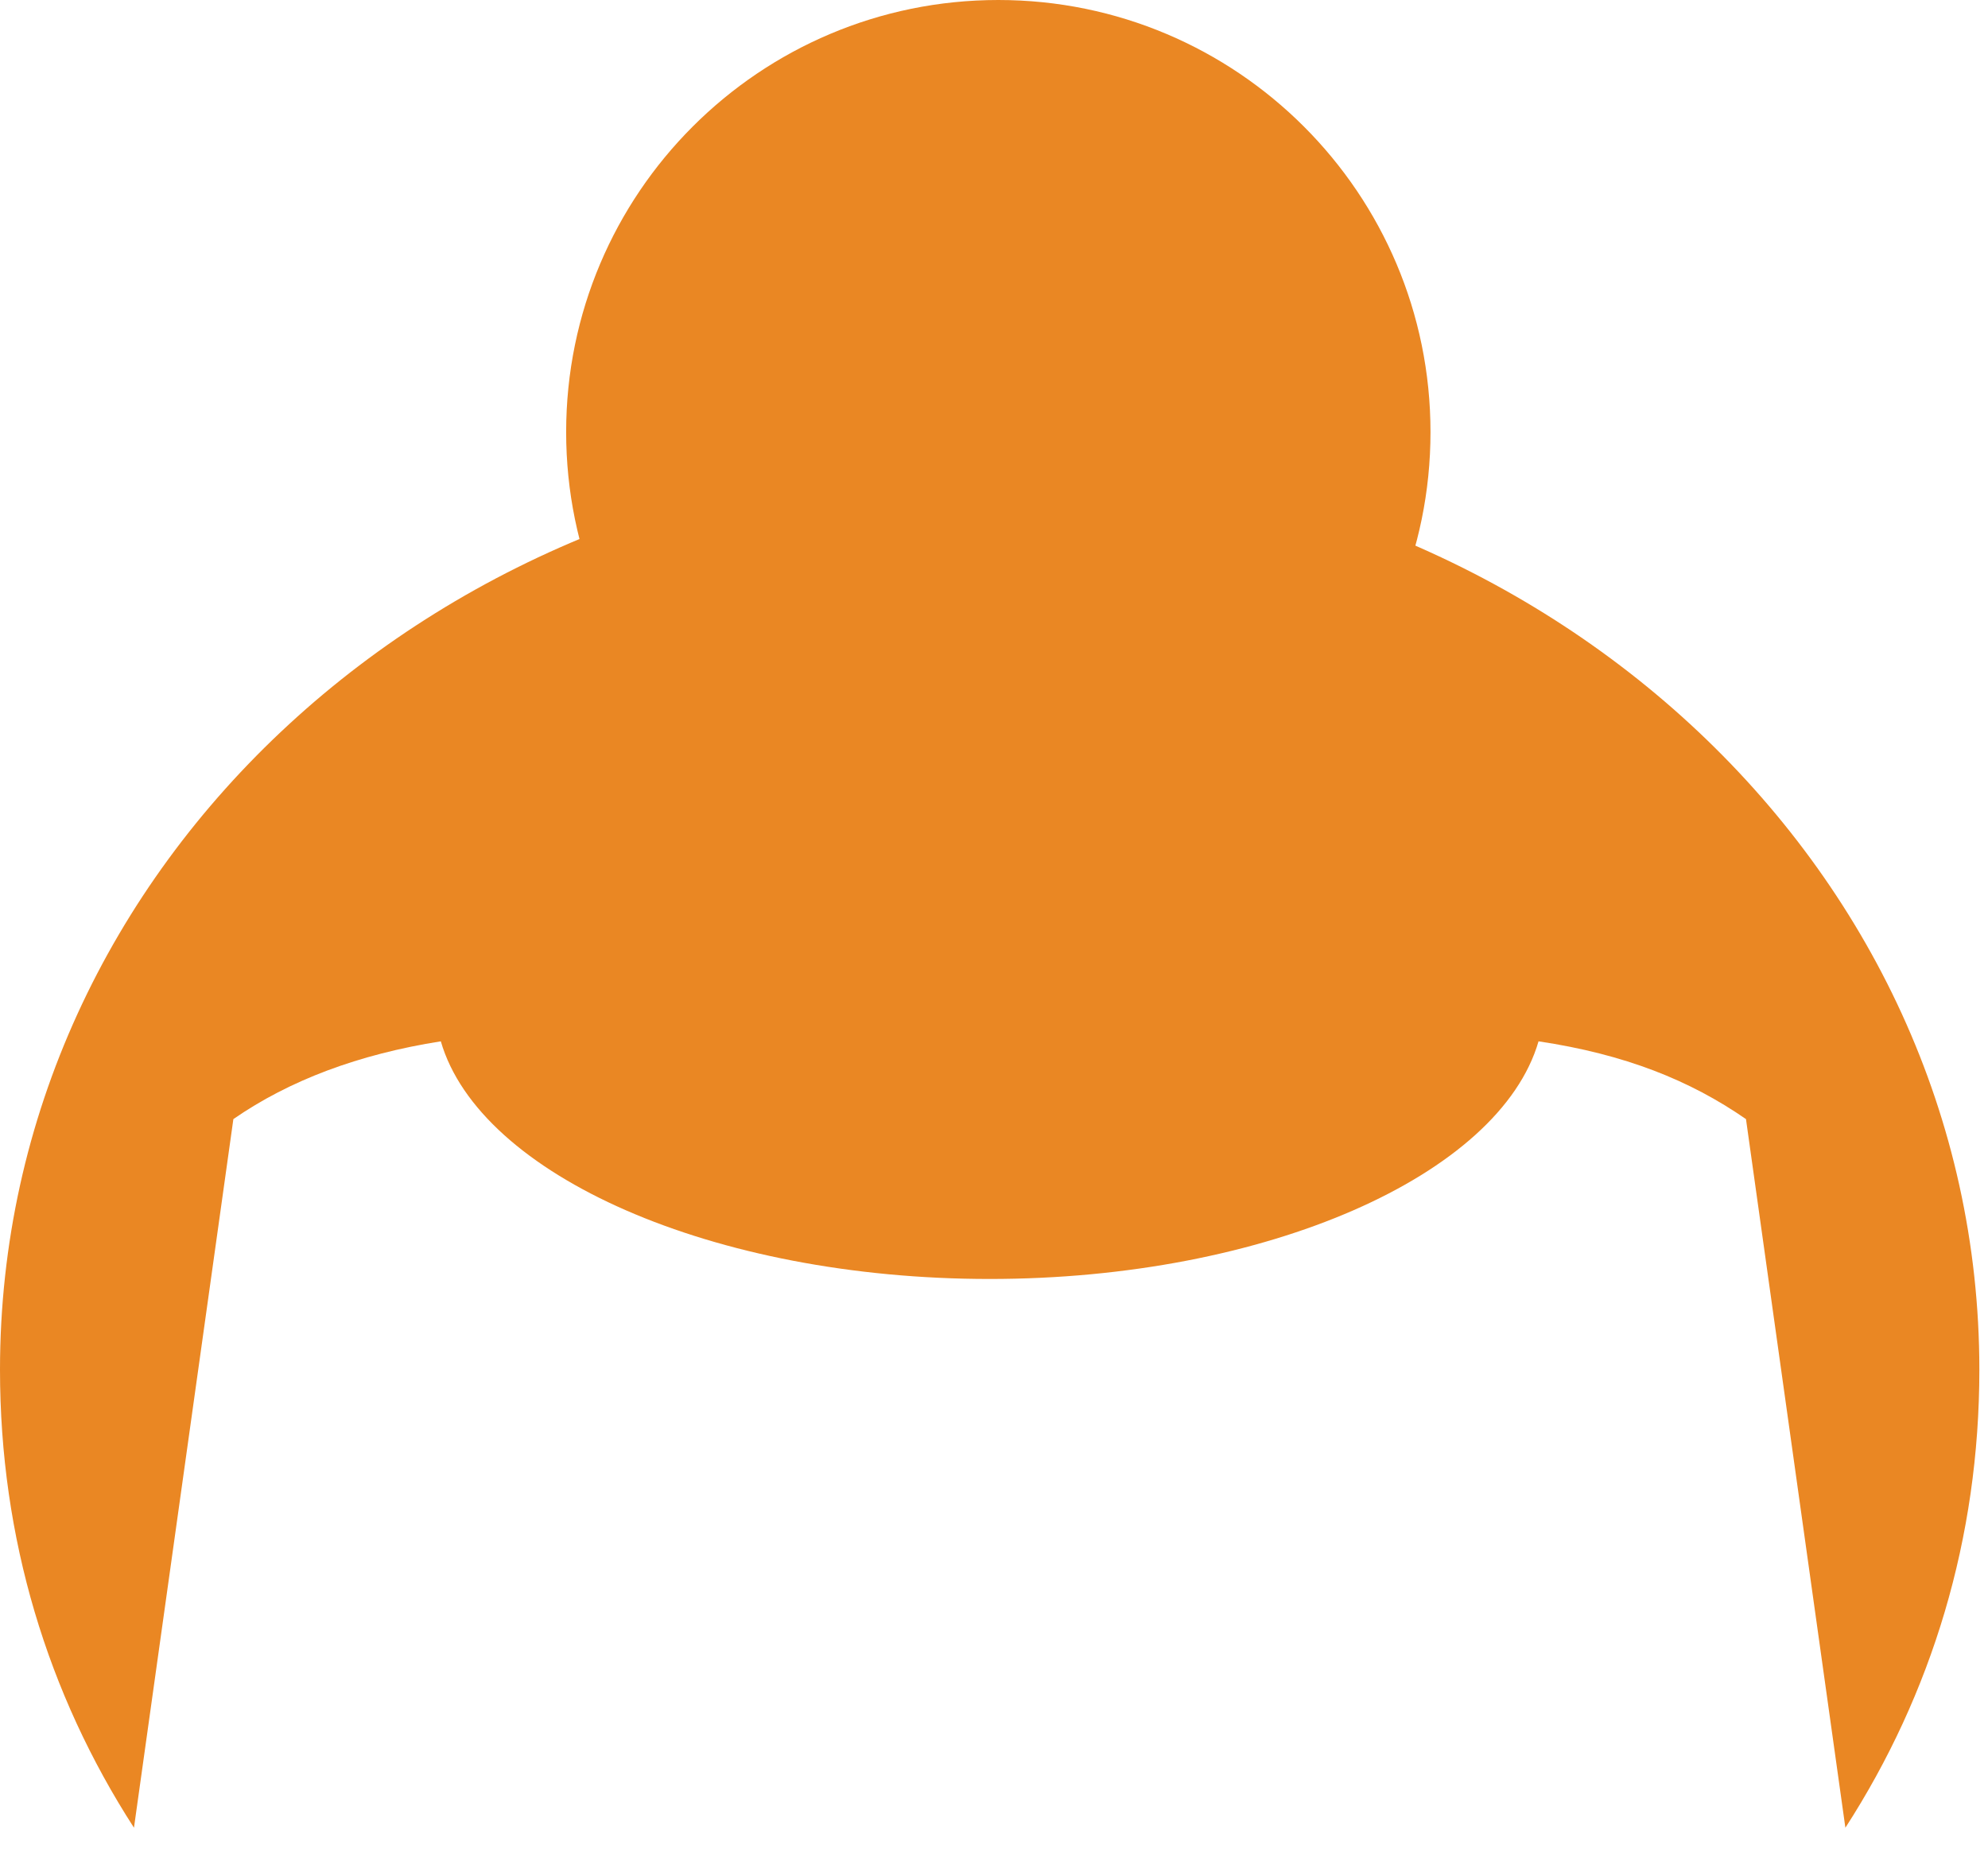
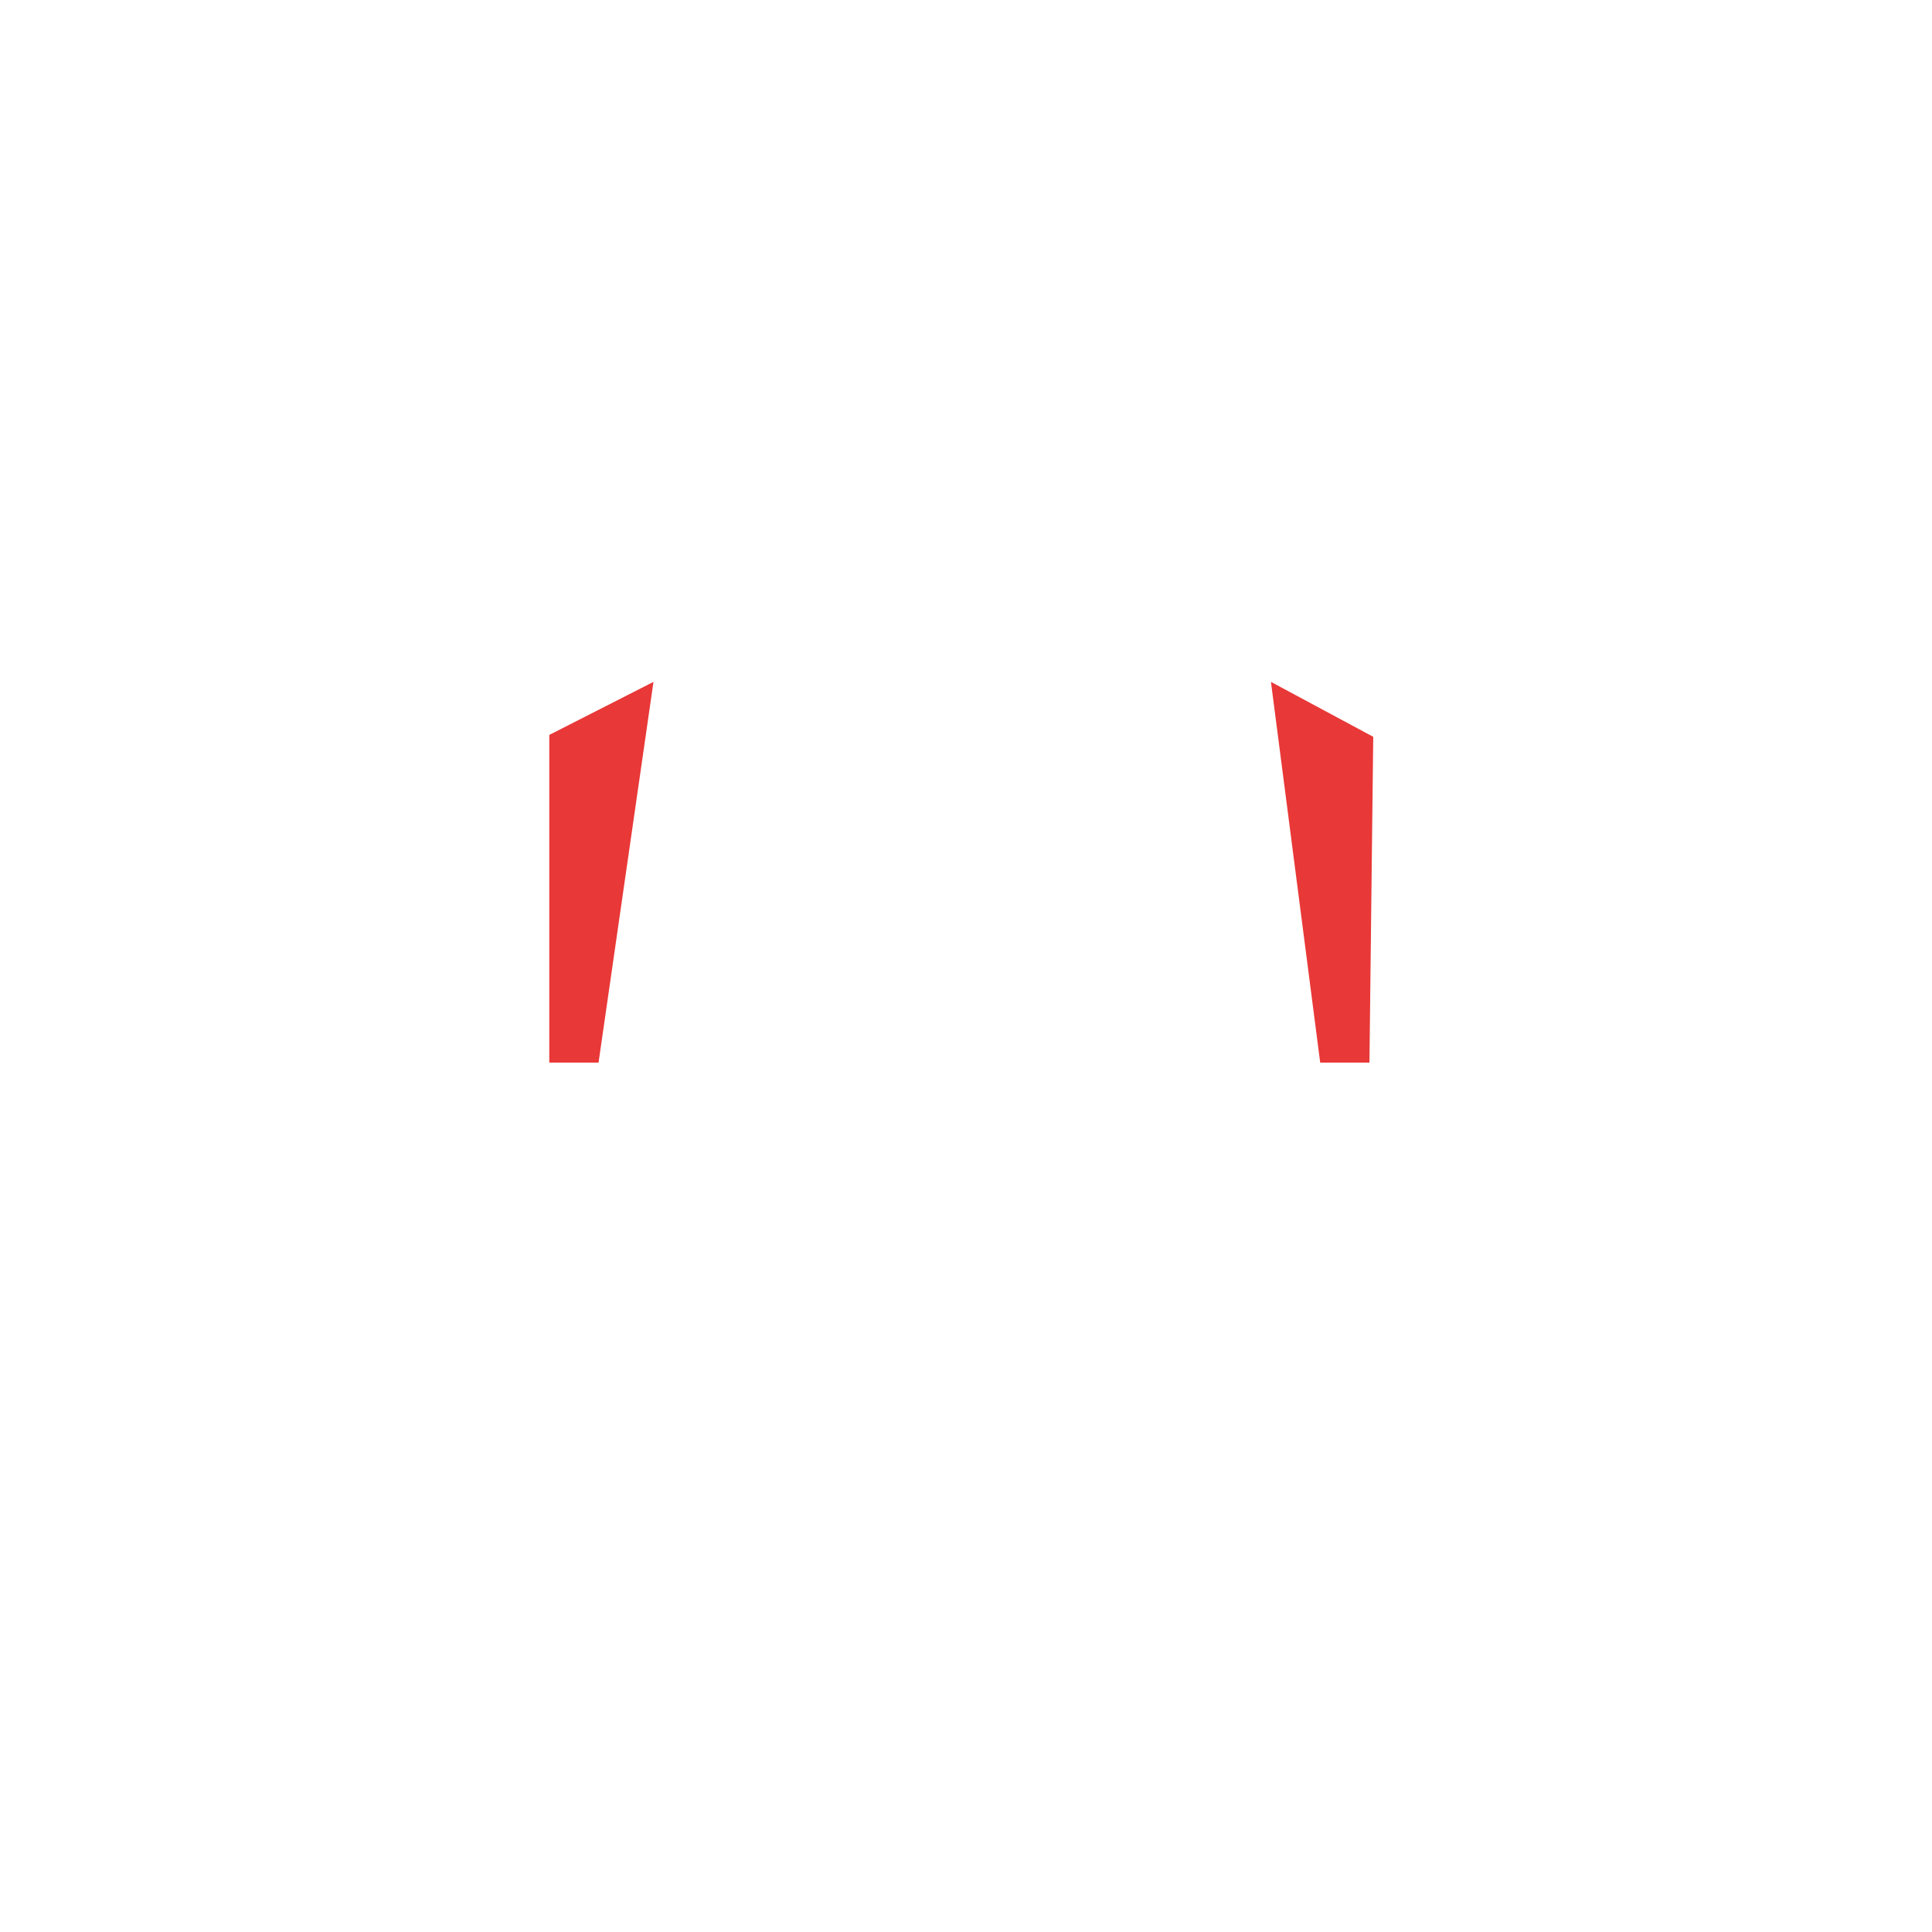
- <svg xmlns="http://www.w3.org/2000/svg" width="46" height="43" viewBox="0 0 46 43" fill="none">
-   <path d="M23.1 20C28.622 20 33.1 15.523 33.1 10C33.1 4.477 28.622 0 23.1 0C17.577 0 13.1 4.477 13.1 10C13.1 15.523 17.577 20 23.1 20Z" fill="#EA8723" />
-   <path d="M22.9 10.6C10.2 10.6 0 20 0 31.7C0 35.6 1.1 39.2 3.1 42.3L5.4 25.9C6.7 25 8.3 24.4 10.2 24.1C11.1 27.2 16.5 29.6 22.9 29.6C29.3 29.6 34.7 27.2 35.6 24.1C37.6 24.4 39.1 25 40.4 25.9L42.7 42.3C44.7 39.2 45.8 35.6 45.8 31.7C45.8 20 35.6 10.6 22.9 10.6Z" fill="#EA8723" />
+ <svg xmlns="http://www.w3.org/2000/svg" width="102" height="102" viewBox="-29 -36 102 102" fill="none">
+   <path d="M40.7 20.1H43.3L43.5 2.9L38.1 0L40.7 20.1Z" fill="#E83837" />
+   <path d="M0 20.1H2.6L5.5 0L0 2.8V20.1Z" fill="#E83837" />
</svg>
